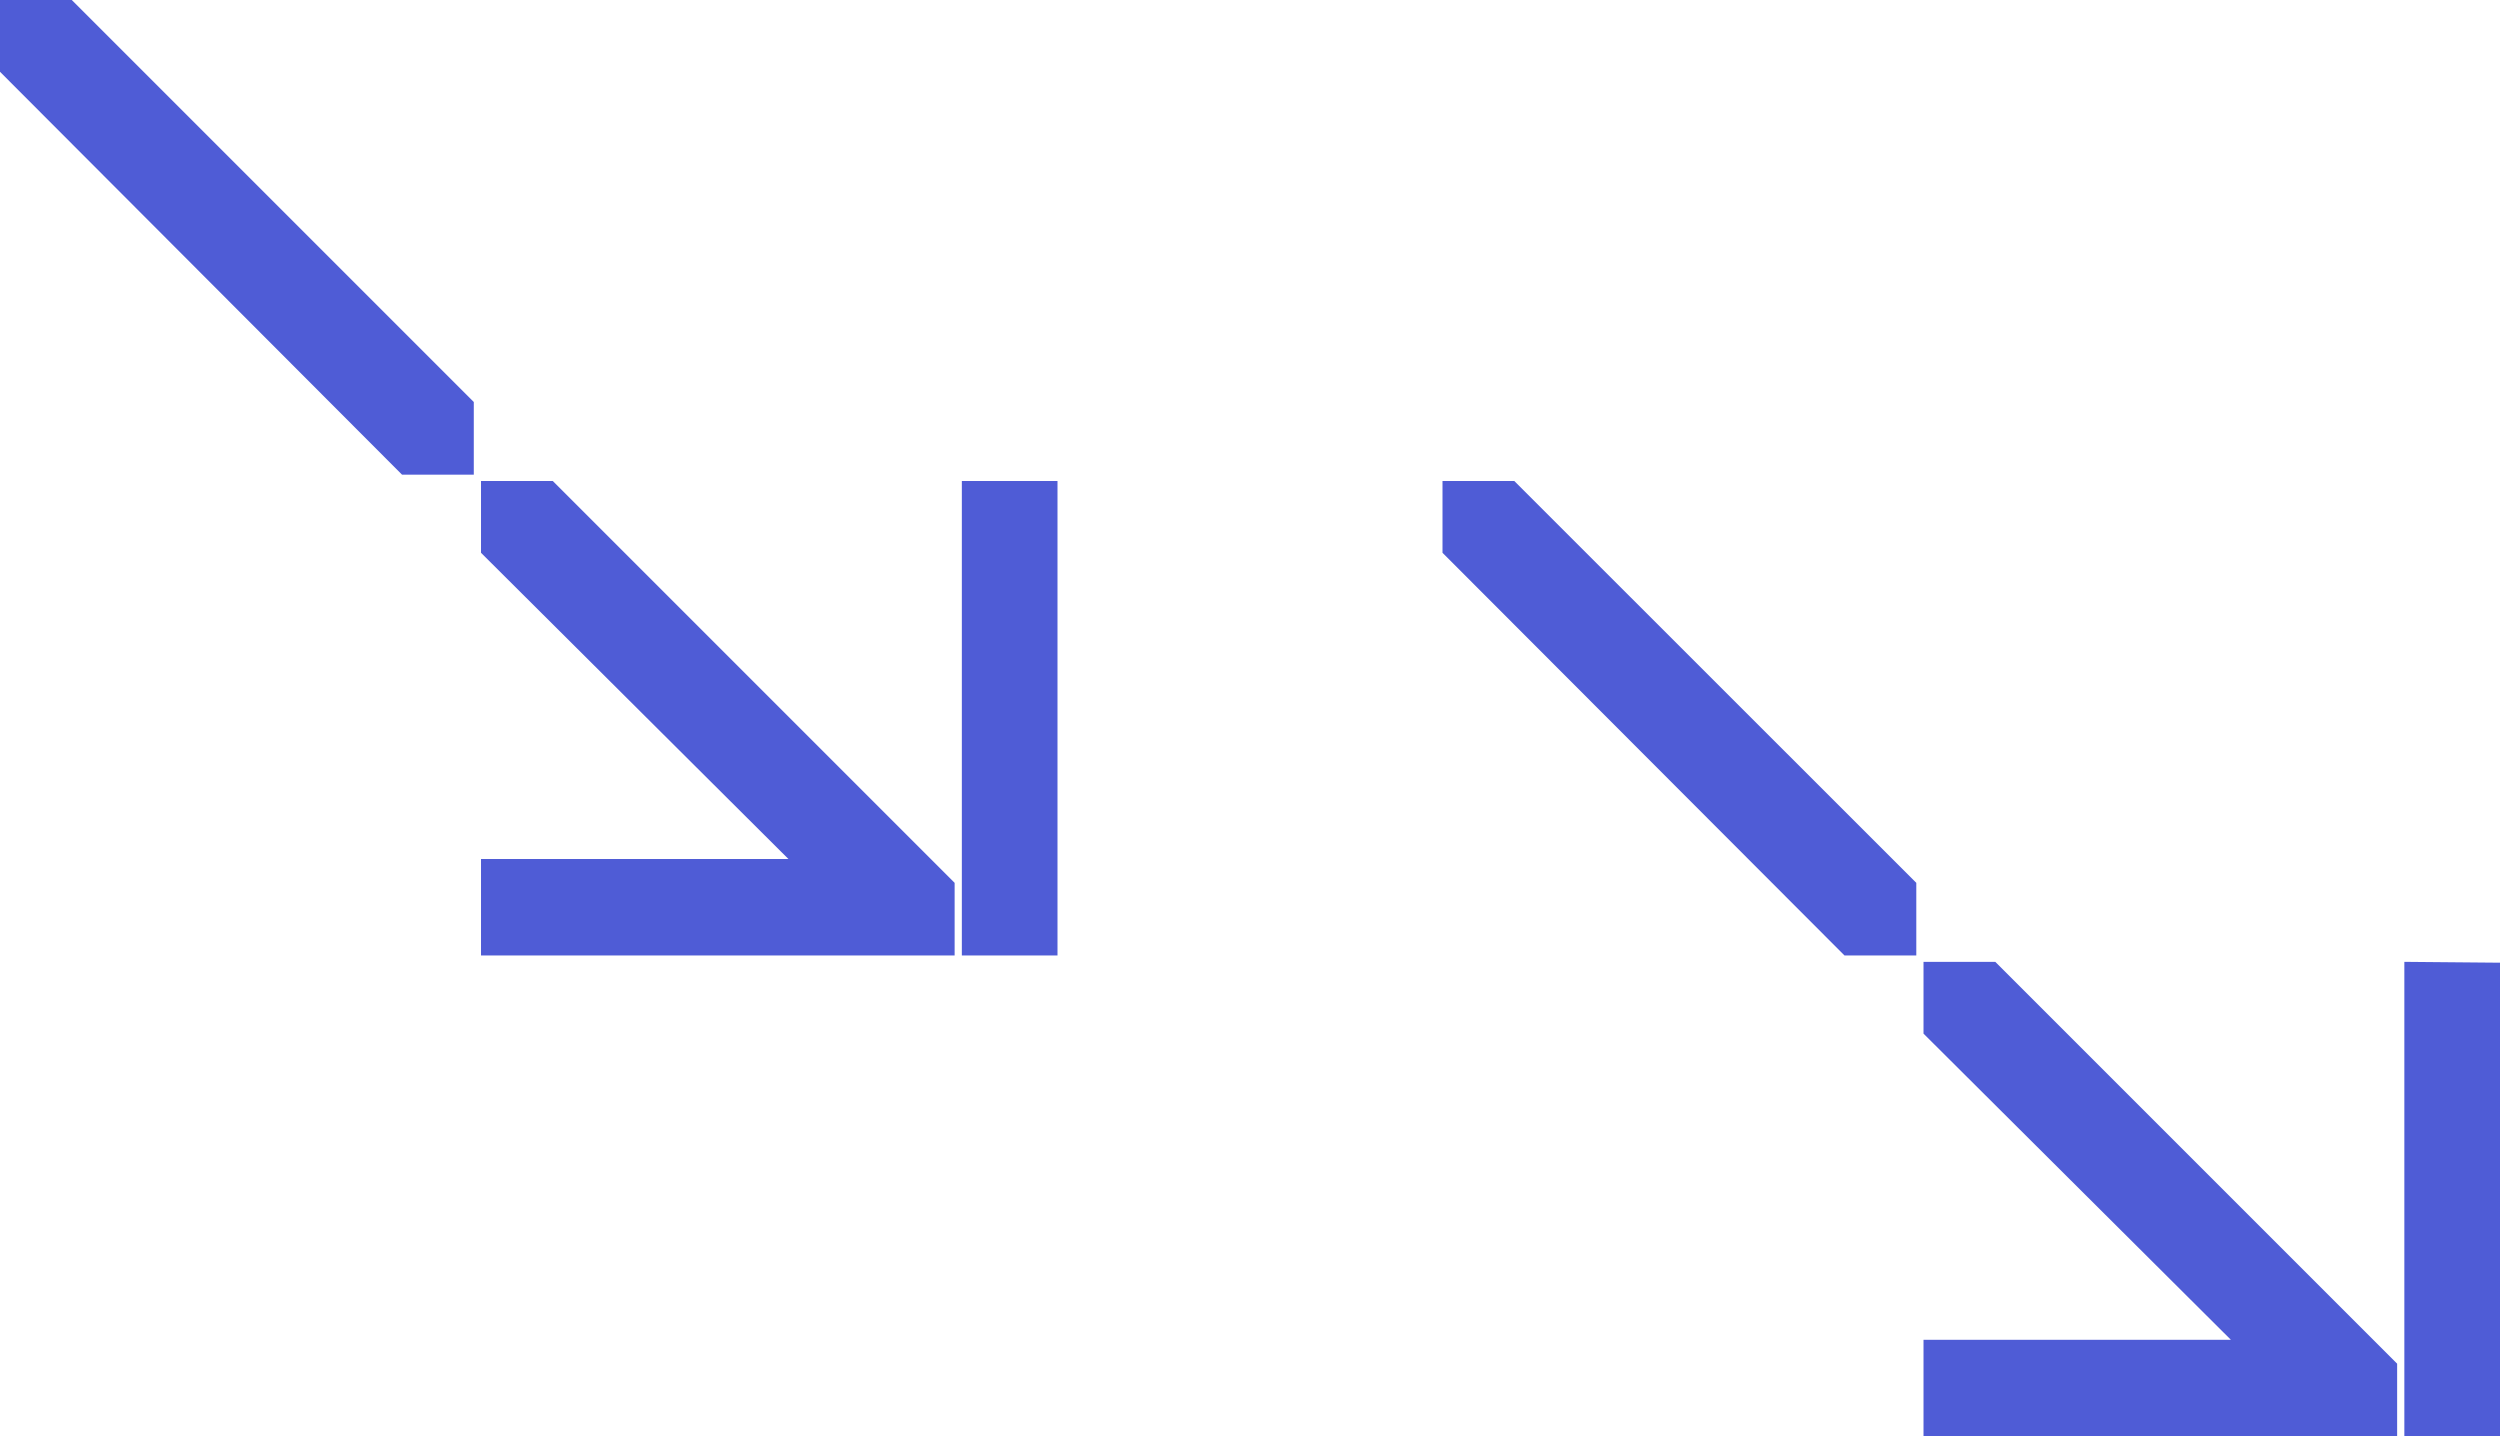
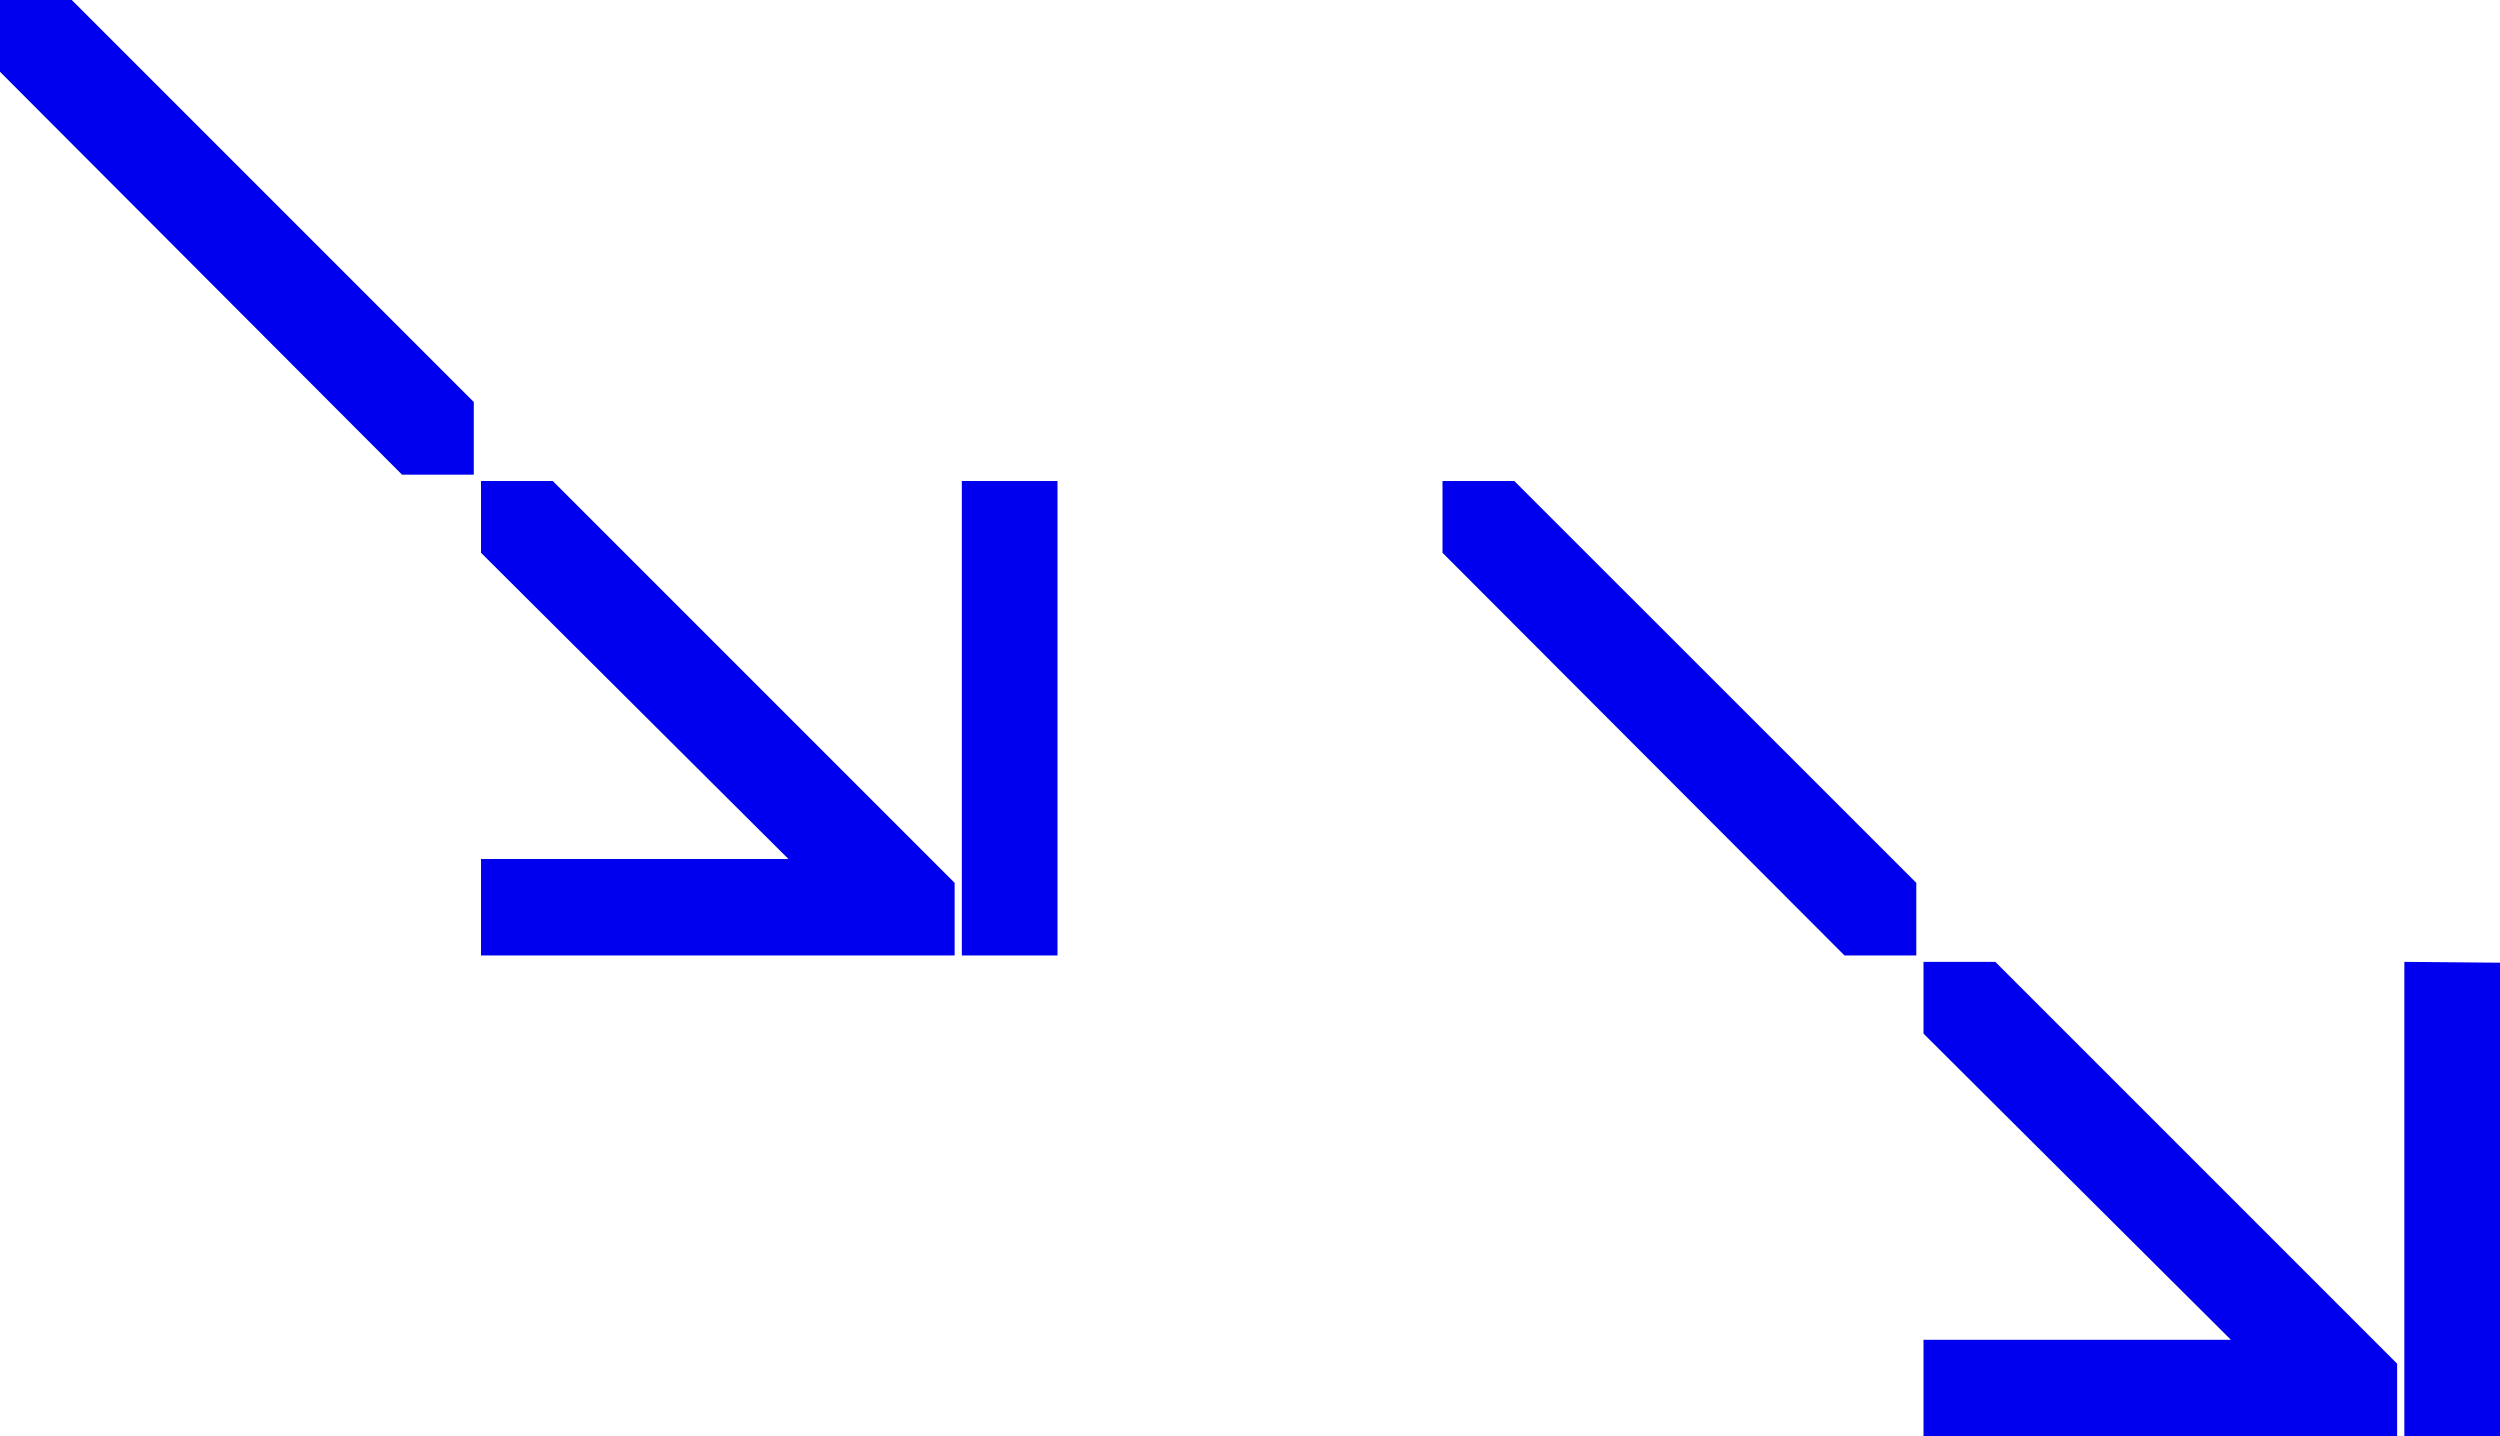
<svg xmlns="http://www.w3.org/2000/svg" id="Ebene_1" data-name="Ebene 1" viewBox="0 0 145.58 83.59">
  <defs>
-     <style>.cls-1{fill:#4f5cd6;}</style>
+     <style>.cls-1{fill:#0000ee;}</style>
  </defs>
  <path class="cls-1" d="M23.57,28,.16,4.54V.36H4.34L27.75,23.77V28Zm4.6,28V50.38h17.9L28.17,32.55V28.37h4.18l23.4,23.4V56ZM61.74,28.37V56H56.17V28.37ZM107.57,56,84.16,32.55V28.37h4.18l23.41,23.4V56Zm4.6,28V78.38h17.9l-17.9-17.83V56.37h4.18l23.4,23.4V84Zm33.57-27.58V84h-5.57V56.37Z" transform="translate(-0.16 -0.36)" />
</svg>
